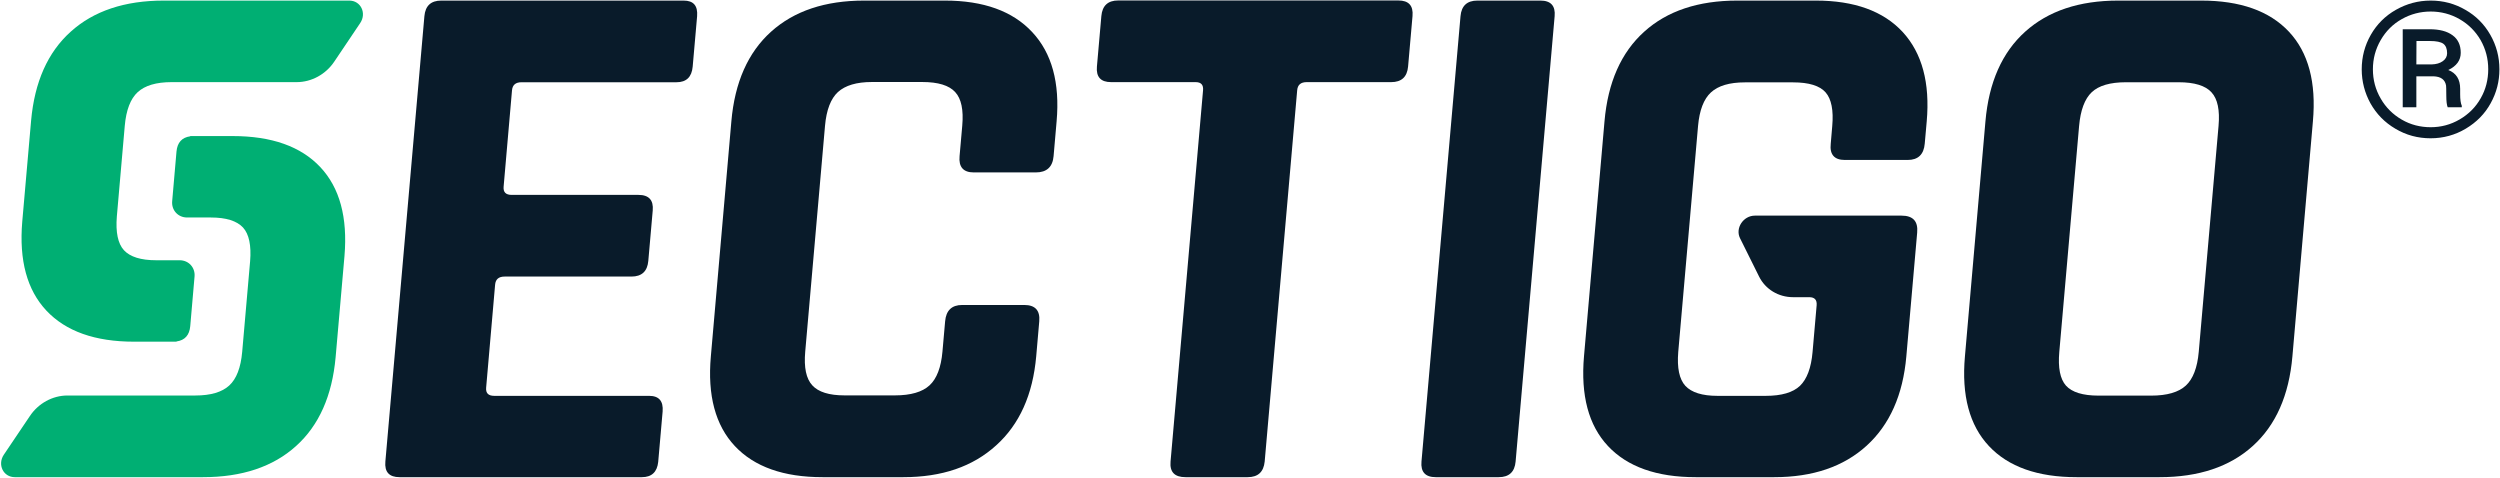
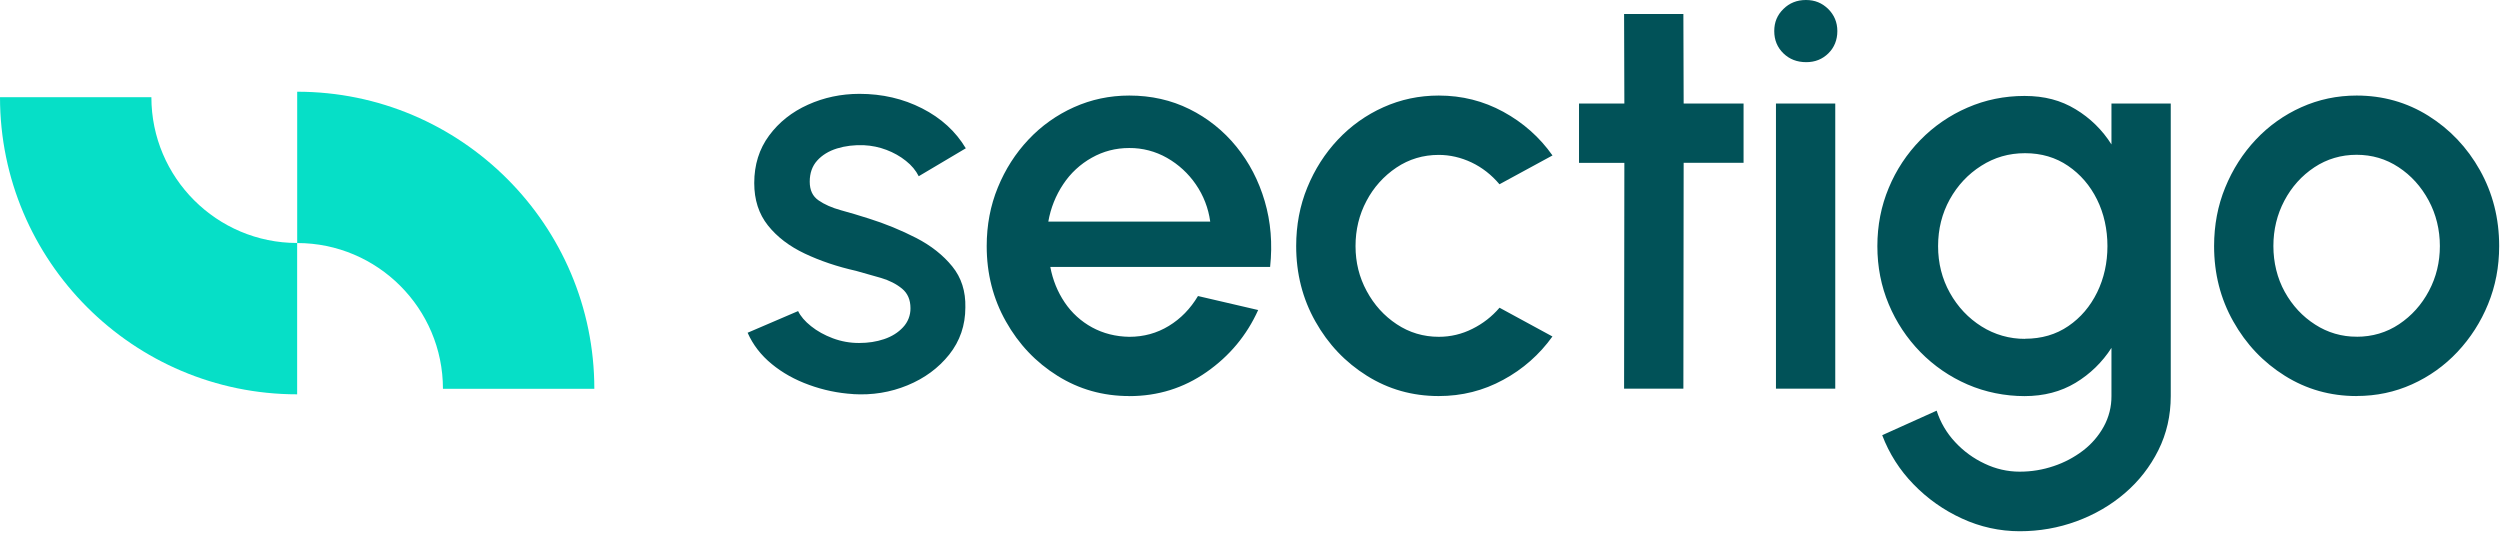
- <svg xmlns="http://www.w3.org/2000/svg" viewBox="0 0 2146 410">
-   <style>.shp0{fill:#091b2a}.shp1{fill:#00af73}</style>
-   <g id="Layer">
-     <path fill-rule="evenodd" d="M2027.3 59.5c0-10.6 2.6-20.5 7.8-29.6s12.4-16.3 21.6-21.5 19.1-7.9 29.8-7.9 20.6 2.6 29.7 7.9c9.2 5.2 16.3 12.4 21.5 21.5s7.8 19 7.8 29.6q0 15.6-7.5 29.1c-5 9.1-12.1 16.3-21.3 21.8s-19.3 8.3-30.3 8.3c-10.9 0-21-2.7-30.2-8.2-9.2-5.4-16.3-12.7-21.4-21.8-4.9-8.9-7.5-18.7-7.5-29.2m9.6 0c0 9 2.2 17.4 6.7 25.1 4.4 7.7 10.5 13.7 18.1 18.1s15.9 6.5 24.8 6.5 17.2-2.2 24.9-6.7 13.7-10.5 18-18.1c4.4-7.6 6.5-16 6.5-25s-2.2-17.3-6.5-24.9q-6.6-11.4-18-18c-7.6-4.4-16-6.6-24.9-6.6s-17.2 2.2-24.8 6.5c-7.7 4.3-13.7 10.4-18.1 18-4.5 7.8-6.7 16.1-6.7 25.1m37.3 32.6h-11.7v-67h23c8.5 0 15.1 1.7 19.8 5.2 4.7 3.4 7 8.5 7 15s-3.6 11.4-10.7 14.8c6.8 2.6 10.2 8 10.2 16.1V81c0 4.5.5 7.8 1.4 9.8v1.3h-12.1c-.8-1.9-1.2-5.3-1.2-10.1 0-4.9-.1-7.8-.2-8.6-.9-5.1-4.5-7.7-10.9-7.9h-14.6zm13-36.8c4-.1 7.2-1 9.7-2.8 2.4-1.7 3.7-4 3.7-6.8 0-3.8-1.1-6.5-3.2-8.1-2.2-1.6-6-2.4-11.6-2.4h-11.5l-.1 20.1z" class="shp0" />
-     <path d="M309.2 19.8c5.7-8.5.5-19.3-9.4-19.3H140.6c-33.5 0-60.2 8.9-79.9 26.7-19.7 17.7-31 43.1-34 76.3l-7.6 86.8c-2.8 33.2 4.1 58.6 20.7 76.3q25.05 26.7 75.3 26.7h36.4v-.2c7.2-1 11.1-5.4 11.8-13.1l3.7-42.6c.7-7.7-5-14-12.8-14H134c-13.1 0-22.3-2.9-27.6-8.6-5.2-5.7-7.2-15.4-6.1-29l6.8-77.8c1.2-13.6 4.9-23.2 11.1-28.9s15.9-8.6 29.1-8.6h107.4c12.7 0 25-6.7 32.3-17.7z" class="shp1" />
-     <path d="M3.3 390.3c-5.7 8.5-.5 19.3 9.4 19.3h161.5c33.5 0 60.2-8.9 79.9-26.7 19.7-17.7 31-43.1 34-76.3l7.6-86.8c2.8-33.2-4.1-58.6-20.7-76.3q-25.05-26.7-75.3-26.7h-36.4v.2c-7.2 1-11.1 5.4-11.8 13.1l-3.7 42.6c-.7 7.7 5 14 12.8 14H181c13.1 0 22.3 2.9 27.6 8.6 5.2 5.7 7.2 15.4 6.1 28.9l-6.8 77.8c-1.2 13.6-4.9 23.2-11.1 28.9s-15.9 8.6-29.1 8.6H57.9c-12.7 0-25 6.7-32.3 17.7z" class="shp1" />
-     <path d="M551 409.6H343c-8.9 0-13-4.4-12.2-13.4l33.5-382.3C365.1 5 369.9.5 378.8.5h208c8.5 0 12.3 4.4 11.6 13.4l-3.8 43.3c-.8 8.9-5.4 13.4-13.9 13.4h-133c-5.1 0-7.8 2.3-8.2 7l-7.2 82.7c-.4 4.7 1.9 7 7 7h108.8c8.9 0 13 4.5 12.2 13.4l-3.8 43.3c-.8 8.9-5.6 13.4-14.5 13.4H433.2c-5.1 0-7.8 2.3-8.2 7l-7.7 88.4c-.4 4.7 1.9 7 7 7h132.9c8.5 0 12.3 4.5 11.6 13.4l-3.8 43.3c-.9 8.6-5.5 13.1-14 13.1M775.4 409.6h-69.3q-50.25 0-75.3-26.7c-16.7-17.8-23.6-43.5-20.6-77l17.6-201.7c2.9-33.5 14.3-59.2 34.1-77S708.3.5 741.8.5h69.3c33.1 0 58.1 9 74.9 27 16.9 18 23.9 43.6 21 76.6l-2.6 29.9c-.8 9.3-5.9 14-15.2 14h-53.4c-8.9 0-13-4.7-12.1-14l2.3-26.1c1.2-13.6-.8-23.2-6.1-28.9-5.2-5.7-14.6-8.6-28.2-8.6h-43.3c-13.1 0-22.8 2.9-29.1 8.6-6.2 5.7-9.9 15.4-11.1 28.9l-17 194c-1.2 13.6.8 23.2 6.1 28.9 5.2 5.7 14.4 8.6 27.6 8.6h43.3c13.6 0 23.5-2.9 29.7-8.6s9.9-15.4 11.1-28.9l2.3-26.1c.8-9.3 5.7-14 14.6-14h53.4c9.3 0 13.6 4.7 12.8 14l-2.6 29.9c-2.9 33.1-14.4 58.6-34.4 76.6-20.1 18.3-46.6 27.3-79.7 27.3M1071 409.6h-53.4c-9.3 0-13.6-4.4-12.8-13.4l27.9-318.7c.4-4.7-1.7-7-6.4-7h-72.5c-8.9 0-13-4.4-12.2-13.4l3.8-43.3C946.2 4.9 951 .4 959.9.4h240.4c8.9 0 13 4.4 12.2 13.4l-3.8 43.3c-.8 8.9-5.6 13.4-14.5 13.4h-72.5c-5.1 0-7.8 2.3-8.2 7l-27.9 318.7c-.9 8.9-5.7 13.4-14.6 13.4M1334.5 13.9 1301 396.2c-.8 8.9-5.6 13.4-14.5 13.4h-54.1c-8.9 0-13-4.5-12.2-13.4l33.5-382.3c.8-8.9 5.6-13.4 14.5-13.4h54.1c8.9 0 13 4.5 12.2 13.4" class="shp0" />
-     <path fill-rule="evenodd" d="M1853.8 409.6h-71.2q-50.25 0-75.3-26.7c-16.7-17.8-23.6-43.5-20.6-77l17.6-201.7c2.9-33.5 14.3-59.2 34.1-77S1784.8.5 1818.3.5h71.2q50.25 0 75.3 26.7c16.7 17.8 23.6 43.5 20.6 77l-17.6 201.7c-2.9 33.5-14.3 59.2-34.1 77-19.7 17.8-46.4 26.7-79.9 26.7m-52.4-70h45.2c13.6 0 23.5-2.9 29.7-8.6s9.9-15.4 11.1-28.9l17-194c1.2-13.6-.8-23.2-6.1-28.9-5.2-5.7-14.6-8.6-28.2-8.6h-45.2c-13.6 0-23.4 2.9-29.4 8.6s-9.6 15.4-10.8 28.9l-17 194c-1.2 13.6.7 23.2 5.7 28.9 5.2 5.7 14.4 8.6 28 8.6" class="shp0" />
-     <path d="M1583.5 137.3h54.1c8.9 0 13.8-4.7 14.6-14l1.7-19.1c2.9-33.1-4-58.6-20.6-76.7-16.7-18-41.5-27-74.6-27h-67.4c-33.5 0-60.2 8.9-79.9 26.7-19.8 17.8-31.2 43.5-34.1 77l-17.6 201.7c-2.9 33.5 3.9 59.2 20.6 77q25.05 26.7 75.3 26.7h67.4c33.1 0 59.5-9 79.3-27s31.2-43.6 34.1-76.7l9.3-106.2c.9-9.8-3.6-14.6-13.4-14.6h-125.9c-9.9 0-17 10.7-12.8 19.3l16.4 33c5.4 10.9 16.6 17.7 29.2 17.7h13.8c4.7 0 6.8 2.3 6.4 7l-3.5 40.1c-1.2 13.6-4.8 23.2-10.8 29-6 5.7-15.8 8.6-29.4 8.6h-41.4c-13.1 0-22.3-2.9-27.6-8.6-5.2-5.7-7.2-15.4-6.1-29l17-194c1.2-13.6 4.9-23.2 11.1-28.9s15.9-8.6 29.1-8.6h41.4c13.6 0 22.9 2.9 27.9 8.6s6.9 15.4 5.7 28.9l-1.3 15.3c-1 9.1 3.1 13.8 12 13.8" class="shp0" />
-   </g>
+ <svg xmlns="http://www.w3.org/2000/svg" width="273" height="59" fill="none" viewBox="0 0 273 59">
+   <path fill="#015258" d="M93.159 43.033a17 17 0 0 1-4.797-1q-2.338-.84-4.092-2.286-1.761-1.444-2.63-3.412l5.513-2.365c.27.56.74 1.113 1.414 1.649.674.542 1.468.98 2.383 1.324a8.1 8.1 0 0 0 2.865.511c.999 0 1.883-.138 2.726-.42.842-.284 1.528-.71 2.07-1.295a2.96 2.96 0 0 0 .812-2.088q0-1.373-.92-2.13c-.614-.506-1.379-.897-2.287-1.168q-1.374-.406-2.738-.776-3.053-.684-5.59-1.883c-1.692-.8-3.034-1.824-4.033-3.081-.999-1.258-1.492-2.799-1.492-4.622q.001-2.989 1.618-5.181c1.078-1.463 2.498-2.588 4.25-3.376 1.75-.789 3.628-1.186 5.62-1.186q3.735 0 6.848 1.589t4.766 4.357l-5.139 3.05c-.313-.625-.776-1.185-1.402-1.678-.62-.5-1.33-.897-2.119-1.198a8 8 0 0 0-2.46-.511q-1.59-.062-2.943.355-1.354.422-2.167 1.324c-.542.601-.812 1.372-.812 2.304 0 .933.319 1.595.962 2.04q.965.67 2.444 1.078 1.48.405 3.033.902a33 33 0 0 1 5.199 2.13q2.427 1.257 3.924 3.1 1.497 1.84 1.432 4.483c0 1.95-.59 3.665-1.757 5.14q-1.762 2.21-4.562 3.363c-1.865.77-3.851 1.09-5.945.963zM123.31 43.249q-4.298.001-7.829-2.209c-2.359-1.474-4.237-3.448-5.633-5.934q-2.102-3.717-2.1-8.238c0-2.28.403-4.417 1.216-6.397q1.216-2.971 3.346-5.23a15.5 15.5 0 0 1 4.964-3.532c1.89-.848 3.9-1.275 6.042-1.275q3.584 0 6.571 1.48a15.3 15.3 0 0 1 5.11 4.08q2.12 2.6 3.111 5.976.994 3.376.589 7.179h-24.004q.406 2.15 1.57 3.875a8.5 8.5 0 0 0 2.991 2.726q1.824.993 4.062 1.03c1.577 0 3.015-.392 4.315-1.186 1.3-.788 2.359-1.878 3.189-3.268l6.572 1.529q-1.87 4.143-5.633 6.77c-2.509 1.757-5.326 2.63-8.437 2.63zm-8.84-19.053h17.686a9.36 9.36 0 0 0-1.571-4.062 9.5 9.5 0 0 0-3.147-2.894 8.2 8.2 0 0 0-4.122-1.077c-1.492 0-2.84.355-4.092 1.059a9 9 0 0 0-3.111 2.882 10.6 10.6 0 0 0-1.637 4.092zM163.736 33.596l5.79 3.147a15.8 15.8 0 0 1-5.368 4.73q-3.252 1.778-7.053 1.776-4.299.001-7.829-2.209c-2.359-1.474-4.237-3.448-5.633-5.934q-2.101-3.717-2.1-8.238c0-2.28.403-4.417 1.216-6.397q1.217-2.971 3.345-5.23a15.5 15.5 0 0 1 4.965-3.532c1.89-.848 3.9-1.275 6.042-1.275 2.533 0 4.88.59 7.053 1.775 2.166 1.185 3.959 2.768 5.368 4.766l-5.789 3.147q-1.31-1.553-3.051-2.383c-1.162-.547-2.359-.824-3.581-.824q-2.555.001-4.622 1.384a9.9 9.9 0 0 0-3.267 3.64q-1.2 2.256-1.198 4.935c0 1.787.403 3.4 1.216 4.905.812 1.504 1.901 2.714 3.285 3.628 1.378.915 2.913 1.372 4.592 1.372a8.06 8.06 0 0 0 3.671-.872 9.3 9.3 0 0 0 2.961-2.305zM190.397 17.781h-6.542l-.03 24.661h-6.475l.03-24.66h-4.952v-6.476h4.952l-.03-9.779h6.475l.03 9.78h6.542zM197.238 6.788q-1.498.002-2.491-.963c-.662-.644-.999-1.45-.999-2.431 0-.98.331-1.757.999-2.413.662-.656 1.486-.981 2.461-.981s1.763.325 2.431.98c.662.657.999 1.457.999 2.414s-.325 1.787-.98 2.431c-.656.644-1.457.963-2.414.963zm-3.303 4.52h6.475v31.135h-6.475zM230.571 11.307h6.475v31.942q0 3.206-1.354 5.916a14.9 14.9 0 0 1-3.658 4.688c-1.535 1.318-3.298 2.34-5.278 3.069q-2.97 1.09-6.21 1.089a15 15 0 0 1-6.289-1.384 17.4 17.4 0 0 1-5.308-3.75 15.5 15.5 0 0 1-3.412-5.355l5.946-2.678a9 9 0 0 0 2.01 3.424 10.3 10.3 0 0 0 3.237 2.365 8.8 8.8 0 0 0 3.816.873c1.306 0 2.527-.205 3.719-.608a11 11 0 0 0 3.207-1.697 8.4 8.4 0 0 0 2.257-2.618 6.8 6.8 0 0 0 .842-3.334v-5.26a12 12 0 0 1-3.923 3.816c-1.601.963-3.454 1.45-5.573 1.45-2.118 0-4.278-.427-6.228-1.275a16.2 16.2 0 0 1-5.139-3.533 16.6 16.6 0 0 1-3.455-5.217c-.83-1.974-1.245-4.086-1.245-6.349q0-3.396 1.245-6.367a16.5 16.5 0 0 1 3.455-5.23 16.1 16.1 0 0 1 5.139-3.532q2.925-1.274 6.228-1.275c2.203 0 3.972.481 5.573 1.45a11.8 11.8 0 0 1 3.923 3.845v-4.465m-9.436 25.684q2.708-.001 4.73-1.384c1.348-.92 2.395-2.155 3.148-3.69.746-1.534 1.119-3.219 1.119-5.042s-.379-3.562-1.137-5.091q-1.138-2.292-3.16-3.67c-1.348-.922-2.918-1.385-4.7-1.385-1.781 0-3.333.457-4.778 1.372s-2.587 2.136-3.442 3.67c-.848 1.535-1.276 3.238-1.276 5.11s.434 3.569 1.294 5.11c.861 1.534 2.016 2.755 3.454 3.658a8.8 8.8 0 0 0 4.748 1.354zM257.341 43.249q-4.298.001-7.829-2.209c-2.359-1.474-4.236-3.448-5.633-5.934q-2.101-3.717-2.1-8.238c0-2.28.403-4.417 1.216-6.397q1.217-2.971 3.346-5.23a15.5 15.5 0 0 1 4.964-3.532c1.89-.848 3.9-1.275 6.042-1.275 2.865 0 5.476.74 7.829 2.208 2.353 1.475 4.237 3.454 5.633 5.946s2.1 5.253 2.1 8.28q.001 3.396-1.215 6.349a16.9 16.9 0 0 1-3.346 5.217 15.5 15.5 0 0 1-4.953 3.533c-1.877.848-3.899 1.276-6.054 1.276zm0-6.476q2.582 0 4.64-1.372 2.056-1.372 3.256-3.628 1.199-2.259 1.197-4.905c0-1.763-.409-3.466-1.228-4.983q-1.227-2.275-3.285-3.628c-1.372-.903-2.895-1.354-4.58-1.354s-3.243.457-4.621 1.372q-2.067 1.373-3.268 3.64-1.199 2.274-1.198 4.953c0 1.787.416 3.52 1.246 5.013s1.938 2.684 3.316 3.562a8.2 8.2 0 0 0 4.531 1.324z" />
+   <path fill="#06dfc7" d="M64.895 42.457H48.37c0-8.78-7.143-15.917-15.917-15.917V10.016c17.891 0 32.448 14.557 32.448 32.447zM.006 10.617h16.525c0 8.78 7.143 15.917 15.917 15.917V43.06C14.557 43.06 0 28.502 0 10.611z" />
</svg>
